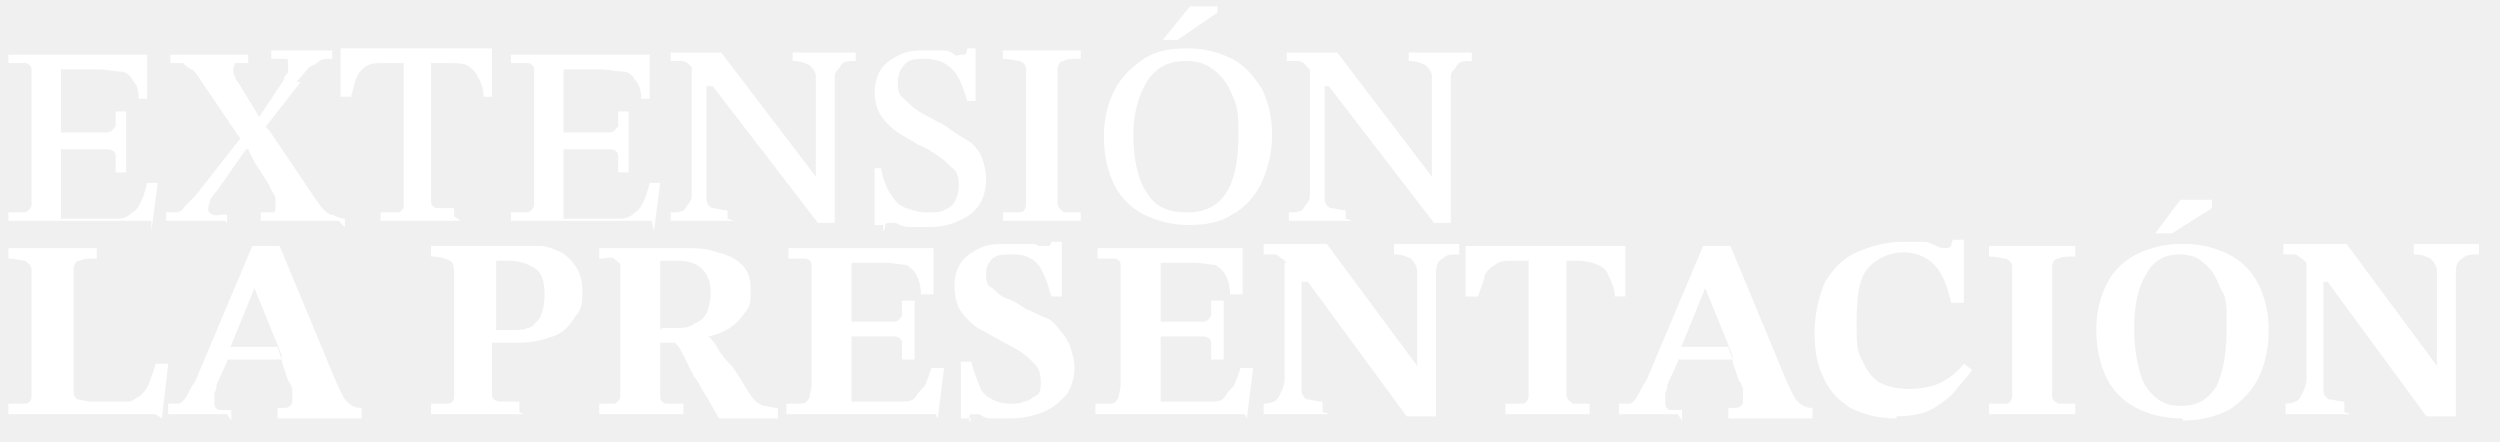
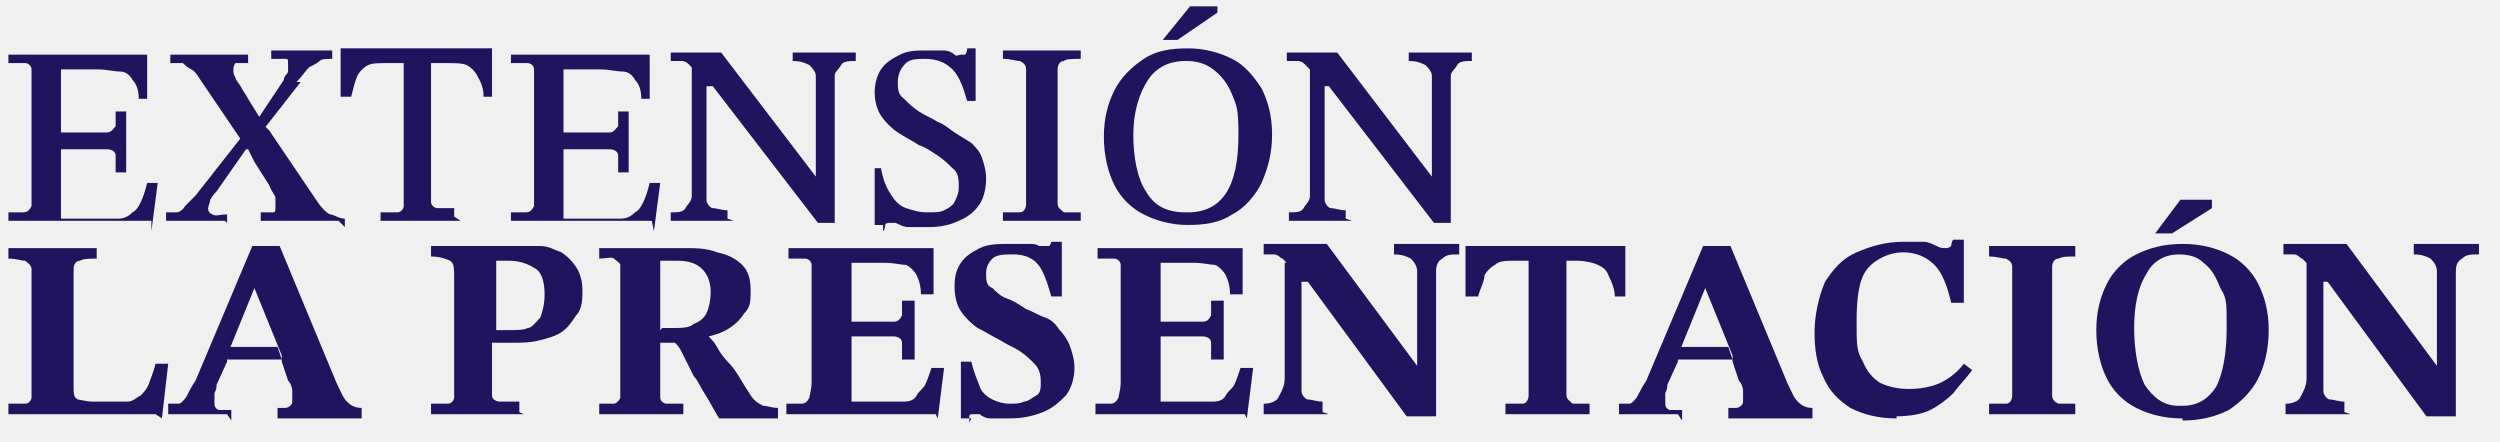
<svg xmlns="http://www.w3.org/2000/svg" id="Capa_1" version="1.1" viewBox="0 0 118.9 21">
  <defs>
    <style>
      .st0 {
-         fill: #fff;
+         fill: #21145f;
      }
    </style>
  </defs>
  <path class="st0" d="M7.2,10.5H.4v-.4c.3,0,.6,0,.7,0,.2,0,.3-.1.4-.3,0-.2,0-.4,0-.7V4c0-.3,0-.6,0-.7,0-.2-.2-.3-.3-.3-.2,0-.4,0-.8,0v-.4h6.6v2.1c0,0-.4,0-.4,0,0-.4-.1-.7-.3-.9-.1-.2-.3-.4-.6-.4-.3,0-.6-.1-1.1-.1h-1.7v3h1.3c.4,0,.7,0,.9,0,.2,0,.3-.2.4-.3,0-.2,0-.4,0-.7h.5v2.9h-.5c0-.3,0-.6,0-.8,0-.2-.2-.3-.4-.3s-.5,0-.9,0h-1.3v3.3h1.6c.5,0,.8,0,1.1,0s.5-.1.7-.3c.2-.1.3-.3.4-.5.1-.2.2-.5.3-.9h.5l-.3,2.3Z" />
  <path class="st0" d="M10.7,10.5h-2.8v-.4c.2,0,.4,0,.5,0,.1,0,.3-.1.4-.3.1-.1.3-.3.5-.5l2.2-2.8.4.6h-.2l-1.4,2c0,0-.2.2-.3.4,0,.1-.1.3-.1.4s0,.2.2.3.3,0,.7,0v.4ZM16.1,10.5h-3.7v-.4h.1c.3,0,.4,0,.5,0s.1-.1.1-.3,0-.3,0-.4c0-.1-.2-.3-.3-.6l-.7-1.1-.4-.8-.2-.2-1.9-2.8c-.2-.3-.3-.5-.5-.6s-.3-.2-.4-.3c-.2,0-.4,0-.6,0v-.4h3.7v.4h-.1c-.2,0-.4,0-.5,0,0,0-.1.1-.1.3s0,.2.1.4c0,.1.2.3.3.5.1.2.2.3.3.5l.8,1.3.2.2,2.3,3.4c.2.3.4.5.6.6.2,0,.4.2.7.2v.4ZM14.3,3.9l-1.8,2.3-.4-.6h.2l1.2-1.8c0-.2.2-.3.2-.4,0-.1,0-.2,0-.4s0-.2-.2-.2c-.1,0-.3,0-.6,0v-.4h2.9v.4c-.3,0-.5,0-.6.1s-.3.2-.5.3c-.2.2-.3.4-.6.7Z" />
  <path class="st0" d="M21.9,10.5h-3.8v-.4c.4,0,.6,0,.8,0,.2,0,.3-.2.3-.3,0-.2,0-.4,0-.8V3h-.7c-.5,0-.8,0-1,.1s-.4.3-.5.5-.2.6-.3,1h-.5v-2.3h7.2v2.3c0,0-.4,0-.4,0,0-.5-.2-.8-.3-1s-.3-.4-.5-.5-.6-.1-1-.1h-.7v5.8c0,.4,0,.6,0,.8,0,.2.2.3.3.3.2,0,.4,0,.8,0v.4Z" />
  <path class="st0" d="M31,10.5h-6.7v-.4c.3,0,.6,0,.7,0,.2,0,.3-.1.4-.3,0-.2,0-.4,0-.7V4c0-.3,0-.6,0-.7,0-.2-.2-.3-.3-.3-.2,0-.4,0-.8,0v-.4h6.6v2.1c0,0-.4,0-.4,0,0-.4-.1-.7-.3-.9-.1-.2-.3-.4-.6-.4-.3,0-.6-.1-1.1-.1h-1.7v3h1.3c.4,0,.7,0,.9,0,.2,0,.3-.2.4-.3,0-.2,0-.4,0-.7h.5v2.9h-.5c0-.3,0-.6,0-.8,0-.2-.2-.3-.4-.3s-.5,0-.9,0h-1.3v3.3h1.6c.5,0,.8,0,1.1,0s.5-.1.7-.3c.2-.1.3-.3.4-.5.1-.2.2-.5.3-.9h.5l-.3,2.3Z" />
  <path class="st0" d="M39.6,10.6h-.7l-5-6.5h-.4l-.3-.5c-.1-.2-.3-.4-.4-.5-.1-.1-.2-.2-.4-.2-.1,0-.3,0-.5,0v-.4h2.4l4.5,5.9h0v-3.9c0-.4,0-.7,0-.9,0-.2-.2-.4-.3-.5-.2-.1-.4-.2-.8-.2v-.4h3v.4c-.3,0-.6,0-.7.2s-.3.3-.3.5c0,.2,0,.5,0,.9v6.1ZM34.9,10.5h-3v-.4c.3,0,.6,0,.7-.2s.3-.3.3-.6c0-.3,0-.6,0-1V3.2h.7v5.4c0,.4,0,.7,0,.9s.2.4.3.4c.2,0,.4.1.7.1v.4Z" />
  <path class="st0" d="M42,10.7h-.4v-2.7c-.1,0,.3,0,.3,0,.1.6.3,1,.5,1.3.2.3.4.5.7.6.3.1.6.2,1,.2s.6,0,.8-.1.4-.2.5-.4c.1-.2.2-.4.2-.7s0-.7-.3-.9c-.2-.2-.4-.4-.7-.6-.3-.2-.6-.4-.9-.5-.3-.2-.7-.4-1-.6-.3-.2-.6-.5-.8-.8-.2-.3-.3-.7-.3-1.1s.1-.8.3-1.1c.2-.3.5-.5.9-.7.4-.2.8-.2,1.3-.2s.6,0,.8,0c.2,0,.4.1.5.2s.2,0,.3,0,.2,0,.2,0,.1-.1.1-.3h.4v2.5c0,0-.4,0-.4,0-.2-.7-.4-1.2-.7-1.5-.3-.3-.7-.5-1.3-.5-.4,0-.8,0-1,.3-.2.2-.3.5-.3.8s0,.6.3.8c.2.2.4.4.7.6.3.2.6.3.9.5.3.1.5.3.8.5.3.2.5.3.8.5.2.2.4.4.5.7.1.3.2.6.2,1s-.1.9-.3,1.2c-.2.3-.5.6-1,.8-.4.2-.9.3-1.4.3s-.8,0-1,0c-.2,0-.4-.1-.6-.2-.1,0-.3,0-.3,0s-.2,0-.2.1c0,0,0,.2-.1.3Z" />
  <path class="st0" d="M51.4,10.5h-3.7v-.4c.4,0,.6,0,.8,0,.2,0,.3-.2.3-.4,0-.2,0-.4,0-.8v-4.8c0-.3,0-.6,0-.8,0-.2-.1-.3-.3-.4-.2,0-.4-.1-.8-.1v-.4h3.7v.4c-.4,0-.7,0-.8.1-.2,0-.3.2-.3.4,0,.2,0,.4,0,.8v4.8c0,.4,0,.6,0,.8,0,.2.2.3.3.4.2,0,.4,0,.8,0v.4Z" />
  <path class="st0" d="M56.5,10.7c-.8,0-1.5-.2-2.1-.5-.6-.3-1.1-.8-1.4-1.4-.3-.6-.5-1.4-.5-2.3s.2-1.6.5-2.2.8-1.1,1.4-1.5,1.3-.5,2.1-.5,1.5.2,2.1.5c.6.3,1,.8,1.4,1.4.3.6.5,1.3.5,2.2s-.2,1.6-.5,2.3c-.3.6-.8,1.2-1.4,1.5-.6.4-1.3.5-2.1.5ZM56.5,10.1c.8,0,1.4-.3,1.8-.9s.6-1.5.6-2.8-.1-1.4-.3-1.9c-.2-.5-.5-.9-.9-1.2s-.8-.4-1.3-.4c-.8,0-1.4.3-1.8.9-.4.6-.7,1.5-.7,2.6s.2,2.1.6,2.7c.4.7,1,1,1.9,1ZM55.9,1.9h-.6l1.3-1.6h1.3v.3l-1.9,1.3Z" />
  <path class="st0" d="M68.9,10.6h-.7l-5-6.5h-.4l-.3-.5c-.1-.2-.3-.4-.4-.5-.1-.1-.2-.2-.4-.2-.1,0-.3,0-.5,0v-.4h2.4l4.5,5.9h0v-3.9c0-.4,0-.7,0-.9,0-.2-.2-.4-.3-.5-.2-.1-.4-.2-.8-.2v-.4h3v.4c-.3,0-.6,0-.7.2s-.3.3-.3.5c0,.2,0,.5,0,.9v6.1ZM64.3,10.5h-3v-.4c.3,0,.6,0,.7-.2s.3-.3.3-.6c0-.3,0-.6,0-1V3.2h.7v5.4c0,.4,0,.7,0,.9s.2.4.3.4c.2,0,.4.1.7.1v.4Z" />
  <path class="st0" d="M7.4,19.7H.4v-.5c.3,0,.6,0,.8,0,.2,0,.3-.2.3-.3,0-.2,0-.4,0-.7v-4.7c0-.3,0-.6,0-.7,0-.2-.2-.3-.3-.4-.2,0-.4-.1-.8-.1v-.5h4.2v.5c-.4,0-.6,0-.8.1-.2,0-.3.2-.3.4,0,.2,0,.4,0,.7v4.9c0,.3,0,.5.2.6.1,0,.4.1.7.1h.8c.3,0,.6,0,.9,0,.2,0,.4-.2.6-.3.1-.1.3-.3.4-.6s.2-.5.3-.9h.6l-.3,2.6Z" />
  <path class="st0" d="M10.8,19.7h-2.8v-.5c.2,0,.4,0,.5,0s.3-.2.4-.4c.1-.2.2-.4.4-.7l2.7-6.4h1.3l2.7,6.5c.2.4.3.7.5.9.2.2.4.3.7.3v.5h-4v-.5c.1,0,.2,0,.3,0,.1,0,.2,0,.3-.1s.1-.1.1-.3,0-.2,0-.4c0-.2-.1-.4-.2-.5l-.3-.9v-.3c0,0-1.3-3.2-1.3-3.2h0l-1.3,3.2v.3c0,0-.5,1.1-.5,1.1,0,.1,0,.2-.1.4,0,.1,0,.3,0,.4,0,.2,0,.3.2.4.1,0,.3,0,.6,0v.5ZM13.5,17.1h-3.2l.2-.6h2.7l.2.6Z" />
  <path class="st0" d="M24.9,19.7h-4.4v-.5c.4,0,.6,0,.8,0s.3-.2.3-.3c0-.2,0-.4,0-.8v-4.9c0-.4,0-.7-.2-.8s-.5-.2-.9-.2v-.5h4c.4,0,.8,0,1.2,0,.4,0,.7.2,1,.3.3.2.5.4.7.7.2.3.3.7.3,1.1s0,.9-.3,1.2c-.2.3-.4.6-.7.8s-.7.3-1.1.4-.8.1-1.2.1-.3,0-.5,0c-.2,0-.3,0-.5,0v1.8c0,.3,0,.6,0,.7,0,.2.2.3.4.3s.5,0,.9,0v.5ZM24.2,15.7c.4,0,.7,0,.9-.1.2,0,.4-.3.6-.5.1-.3.2-.6.2-1.1s-.1-1-.4-1.2-.7-.4-1.3-.4-.2,0-.3,0c0,0-.2,0-.3,0v3.3c0,0,.2,0,.3,0s.2,0,.4,0Z" />
  <path class="st0" d="M32.7,19.7h-4.2v-.5c.3,0,.6,0,.7,0s.3-.2.3-.3,0-.4,0-.8v-4.9c0-.2,0-.4,0-.6,0-.1-.2-.2-.3-.3s-.4,0-.7,0v-.5h4c.6,0,1.1,0,1.6.2.5.1.9.3,1.2.6.3.3.4.7.4,1.2s0,.8-.3,1.1c-.2.3-.4.5-.7.7s-.6.3-1,.4h0c.1.1.3.3.4.5.1.2.3.5.6.8s.6.9,1,1.5c.2.3.4.4.6.5.2,0,.4.1.7.1v.5h-2.8c-.3-.5-.5-.9-.7-1.2-.2-.3-.3-.6-.5-.8-.1-.2-.2-.4-.3-.6-.1-.2-.2-.4-.3-.6-.1-.2-.2-.3-.3-.4-.1,0-.3,0-.5,0h-.2v1.9c0,.3,0,.6,0,.7,0,.2.2.3.3.3.2,0,.4,0,.8,0v.5ZM31.5,15.6h.5c.4,0,.8,0,1-.2.3-.1.5-.3.6-.5s.2-.6.2-1-.1-.8-.4-1.1c-.3-.3-.7-.4-1.2-.4s-.3,0-.4,0c-.1,0-.2,0-.4,0v3.3Z" />
  <path class="st0" d="M44.5,19.7h-7.1v-.5c.3,0,.5,0,.7,0,.2,0,.3-.1.4-.3,0-.1.1-.4.1-.7v-4.9c0-.3,0-.5,0-.7,0-.2-.2-.3-.3-.3-.2,0-.4,0-.8,0v-.5h6.9v2.2c0,0-.6,0-.6,0,0-.4-.1-.7-.2-.9-.1-.2-.3-.4-.5-.5-.2,0-.6-.1-1-.1h-1.6v2.8h1.1c.4,0,.7,0,.9,0,.2,0,.3-.1.4-.3,0-.1,0-.4,0-.7h.6v2.8h-.6c0-.3,0-.6,0-.8,0-.2-.2-.3-.4-.3-.2,0-.5,0-.9,0h-1.1v3.1h1.5c.4,0,.7,0,1,0s.5-.1.6-.3.3-.3.4-.5c.1-.2.2-.5.3-.8h.6l-.3,2.4Z" />
  <path class="st0" d="M46.2,19.9h-.5v-2.7c-.1,0,.5,0,.5,0,.1.5.3.9.4,1.2s.4.5.6.6c.2.1.5.2.8.2s.5,0,.7-.1c.2,0,.4-.2.6-.3s.2-.4.2-.6,0-.6-.3-.9c-.2-.2-.4-.4-.7-.6-.3-.2-.6-.3-.9-.5-.4-.2-.7-.4-1.1-.6-.3-.2-.6-.5-.8-.8-.2-.3-.3-.7-.3-1.2s.1-.8.3-1.1c.2-.3.5-.5.9-.7.4-.2.9-.2,1.5-.2s.6,0,.8,0c.2,0,.4,0,.5.1.1,0,.2,0,.3,0s.1,0,.2,0c0,0,.1-.1.1-.2h.5v2.6c0,0-.5,0-.5,0-.2-.7-.4-1.3-.7-1.6-.3-.3-.7-.4-1.1-.4s-.8,0-1,.2-.3.4-.3.7,0,.6.3.7c.2.2.4.4.7.5.3.1.6.3.9.5.3.1.6.3.9.4s.5.3.7.6c.2.2.4.5.5.8.1.3.2.6.2,1s-.1.9-.4,1.3c-.3.3-.6.6-1.1.8s-1,.3-1.6.3-.7,0-.9,0c-.2,0-.4-.1-.5-.2-.1,0-.2,0-.3,0s-.2,0-.2.1c0,0,0,.2,0,.3Z" />
  <path class="st0" d="M59.2,19.7h-7.1v-.5c.3,0,.5,0,.7,0,.2,0,.3-.1.4-.3,0-.1.1-.4.1-.7v-4.9c0-.3,0-.5,0-.7,0-.2-.2-.3-.3-.3-.2,0-.4,0-.8,0v-.5h6.9v2.2c0,0-.6,0-.6,0,0-.4-.1-.7-.2-.9-.1-.2-.3-.4-.5-.5-.2,0-.6-.1-1-.1h-1.6v2.8h1.1c.4,0,.7,0,.9,0,.2,0,.3-.1.4-.3,0-.1,0-.4,0-.7h.6v2.8h-.6c0-.3,0-.6,0-.8,0-.2-.2-.3-.4-.3-.2,0-.5,0-.9,0h-1.1v3.1h1.5c.4,0,.7,0,1,0s.5-.1.6-.3.3-.3.4-.5c.1-.2.2-.5.3-.8h.6l-.3,2.4Z" />
  <path class="st0" d="M68.3,19.8h-1.4l-4.7-6.4h-.4l-.4-.6c-.1-.2-.3-.4-.4-.5-.1,0-.2-.2-.4-.2-.1,0-.3,0-.5,0v-.5h3l4.3,5.8h0v-3.7c0-.3,0-.6,0-.8,0-.2-.1-.4-.3-.6-.2-.1-.4-.2-.8-.2v-.5h3.1v.5c-.4,0-.6,0-.8.2-.2.1-.3.3-.3.6s0,.5,0,.8v6.1ZM63.2,19.7h-3.1v-.5c.3,0,.6-.1.7-.3s.3-.5.3-.9,0-.7,0-1.2v-4.3h.8v5.2c0,.4,0,.7,0,.9s.2.4.3.4c.2,0,.4.1.7.1v.5Z" />
  <path class="st0" d="M75.8,19.7h-4.2v-.5c.4,0,.6,0,.8,0,.2,0,.3-.2.3-.4s0-.5,0-.8v-5.6h-.6c-.5,0-.8,0-1,.2-.2.1-.4.3-.5.5,0,.3-.2.6-.3,1h-.6v-2.4h7.6v2.4c.1,0-.5,0-.5,0,0-.4-.2-.8-.3-1-.1-.3-.3-.4-.5-.5-.2-.1-.6-.2-1-.2h-.5v5.6c0,.4,0,.6,0,.8s.2.3.3.4c.2,0,.4,0,.8,0v.5Z" />
  <path class="st0" d="M79.8,19.7h-2.8v-.5c.2,0,.4,0,.5,0s.3-.2.4-.4c.1-.2.2-.4.4-.7l2.7-6.4h1.3l2.7,6.5c.2.4.3.7.5.9.2.2.4.3.7.3v.5h-4v-.5c.1,0,.2,0,.3,0,.1,0,.2,0,.3-.1s.1-.1.1-.3,0-.2,0-.4c0-.2-.1-.4-.2-.5l-.3-.9v-.3c0,0-1.3-3.2-1.3-3.2h0l-1.3,3.2v.3c0,0-.5,1.1-.5,1.1,0,.1,0,.2-.1.4,0,.1,0,.3,0,.4,0,.2,0,.3.2.4.1,0,.3,0,.6,0v.5ZM82.5,17.1h-3.2l.2-.6h2.7l.2.6Z" />
  <path class="st0" d="M90.2,19.9c-.9,0-1.6-.2-2.2-.5-.6-.4-1-.8-1.3-1.5-.3-.6-.4-1.3-.4-2.1s.2-1.7.5-2.4c.4-.6.8-1.1,1.5-1.4s1.4-.5,2.2-.5.8,0,1,0c.2,0,.4.1.6.2s.3.1.4.1.2,0,.3-.1c0,0,0-.2.1-.3h.5v3h-.6c-.2-.8-.4-1.4-.8-1.8s-.9-.6-1.5-.6-1.3.3-1.7.8-.5,1.4-.5,2.5,0,1.4.3,1.9c.2.5.5.8.8,1,.4.2.9.3,1.4.3s1.1-.1,1.5-.3c.4-.2.8-.5,1.1-.9l.4.3c-.3.4-.6.7-.9,1.1-.3.3-.7.6-1.1.8-.4.2-1,.3-1.6.3Z" />
  <path class="st0" d="M98.7,19.7h-4.1v-.5c.4,0,.6,0,.8,0s.3-.2.3-.4c0-.2,0-.4,0-.8v-4.5c0-.3,0-.6,0-.8s-.1-.3-.3-.4c-.2,0-.4-.1-.8-.1v-.5h4.1v.5c-.4,0-.6,0-.8.1-.2,0-.3.2-.3.4s0,.4,0,.8v4.5c0,.3,0,.6,0,.8s.1.3.3.4c.2,0,.4,0,.8,0v.5Z" />
  <path class="st0" d="M103.8,19.9c-.9,0-1.6-.2-2.2-.5s-1.1-.8-1.4-1.4c-.3-.6-.5-1.4-.5-2.3s.2-1.6.5-2.2.8-1.1,1.4-1.4c.6-.3,1.3-.5,2.2-.5s1.6.2,2.2.5,1.1.8,1.4,1.4c.3.6.5,1.3.5,2.2s-.2,1.7-.5,2.3c-.3.6-.8,1.1-1.4,1.5-.6.3-1.3.5-2.2.5ZM103.8,19.3c.7,0,1.2-.3,1.6-.9.3-.6.5-1.5.5-2.8s0-1.4-.3-1.9c-.2-.5-.4-.9-.8-1.2-.3-.3-.7-.4-1.2-.4-.6,0-1.2.3-1.5.9-.4.6-.6,1.5-.6,2.6s.2,2.1.5,2.7c.4.6.9,1,1.6,1ZM103.3,11.1h-.8l1.2-1.6h1.5v.4l-1.9,1.2Z" />
  <path class="st0" d="M116.8,19.8h-1.4l-4.7-6.4h-.4l-.4-.6c-.1-.2-.3-.4-.4-.5-.1,0-.2-.2-.4-.2-.1,0-.3,0-.5,0v-.5h3l4.3,5.8h0v-3.7c0-.3,0-.6,0-.8,0-.2-.1-.4-.3-.6-.2-.1-.4-.2-.8-.2v-.5h3.1v.5c-.4,0-.6,0-.8.2-.2.1-.3.3-.3.6s0,.5,0,.8v6.1ZM111.8,19.7h-3.1v-.5c.3,0,.6-.1.7-.3s.3-.5.3-.9,0-.7,0-1.2v-4.3h.8v5.2c0,.4,0,.7,0,.9s.2.4.3.4c.2,0,.4.1.7.1v.5Z" />
</svg>
